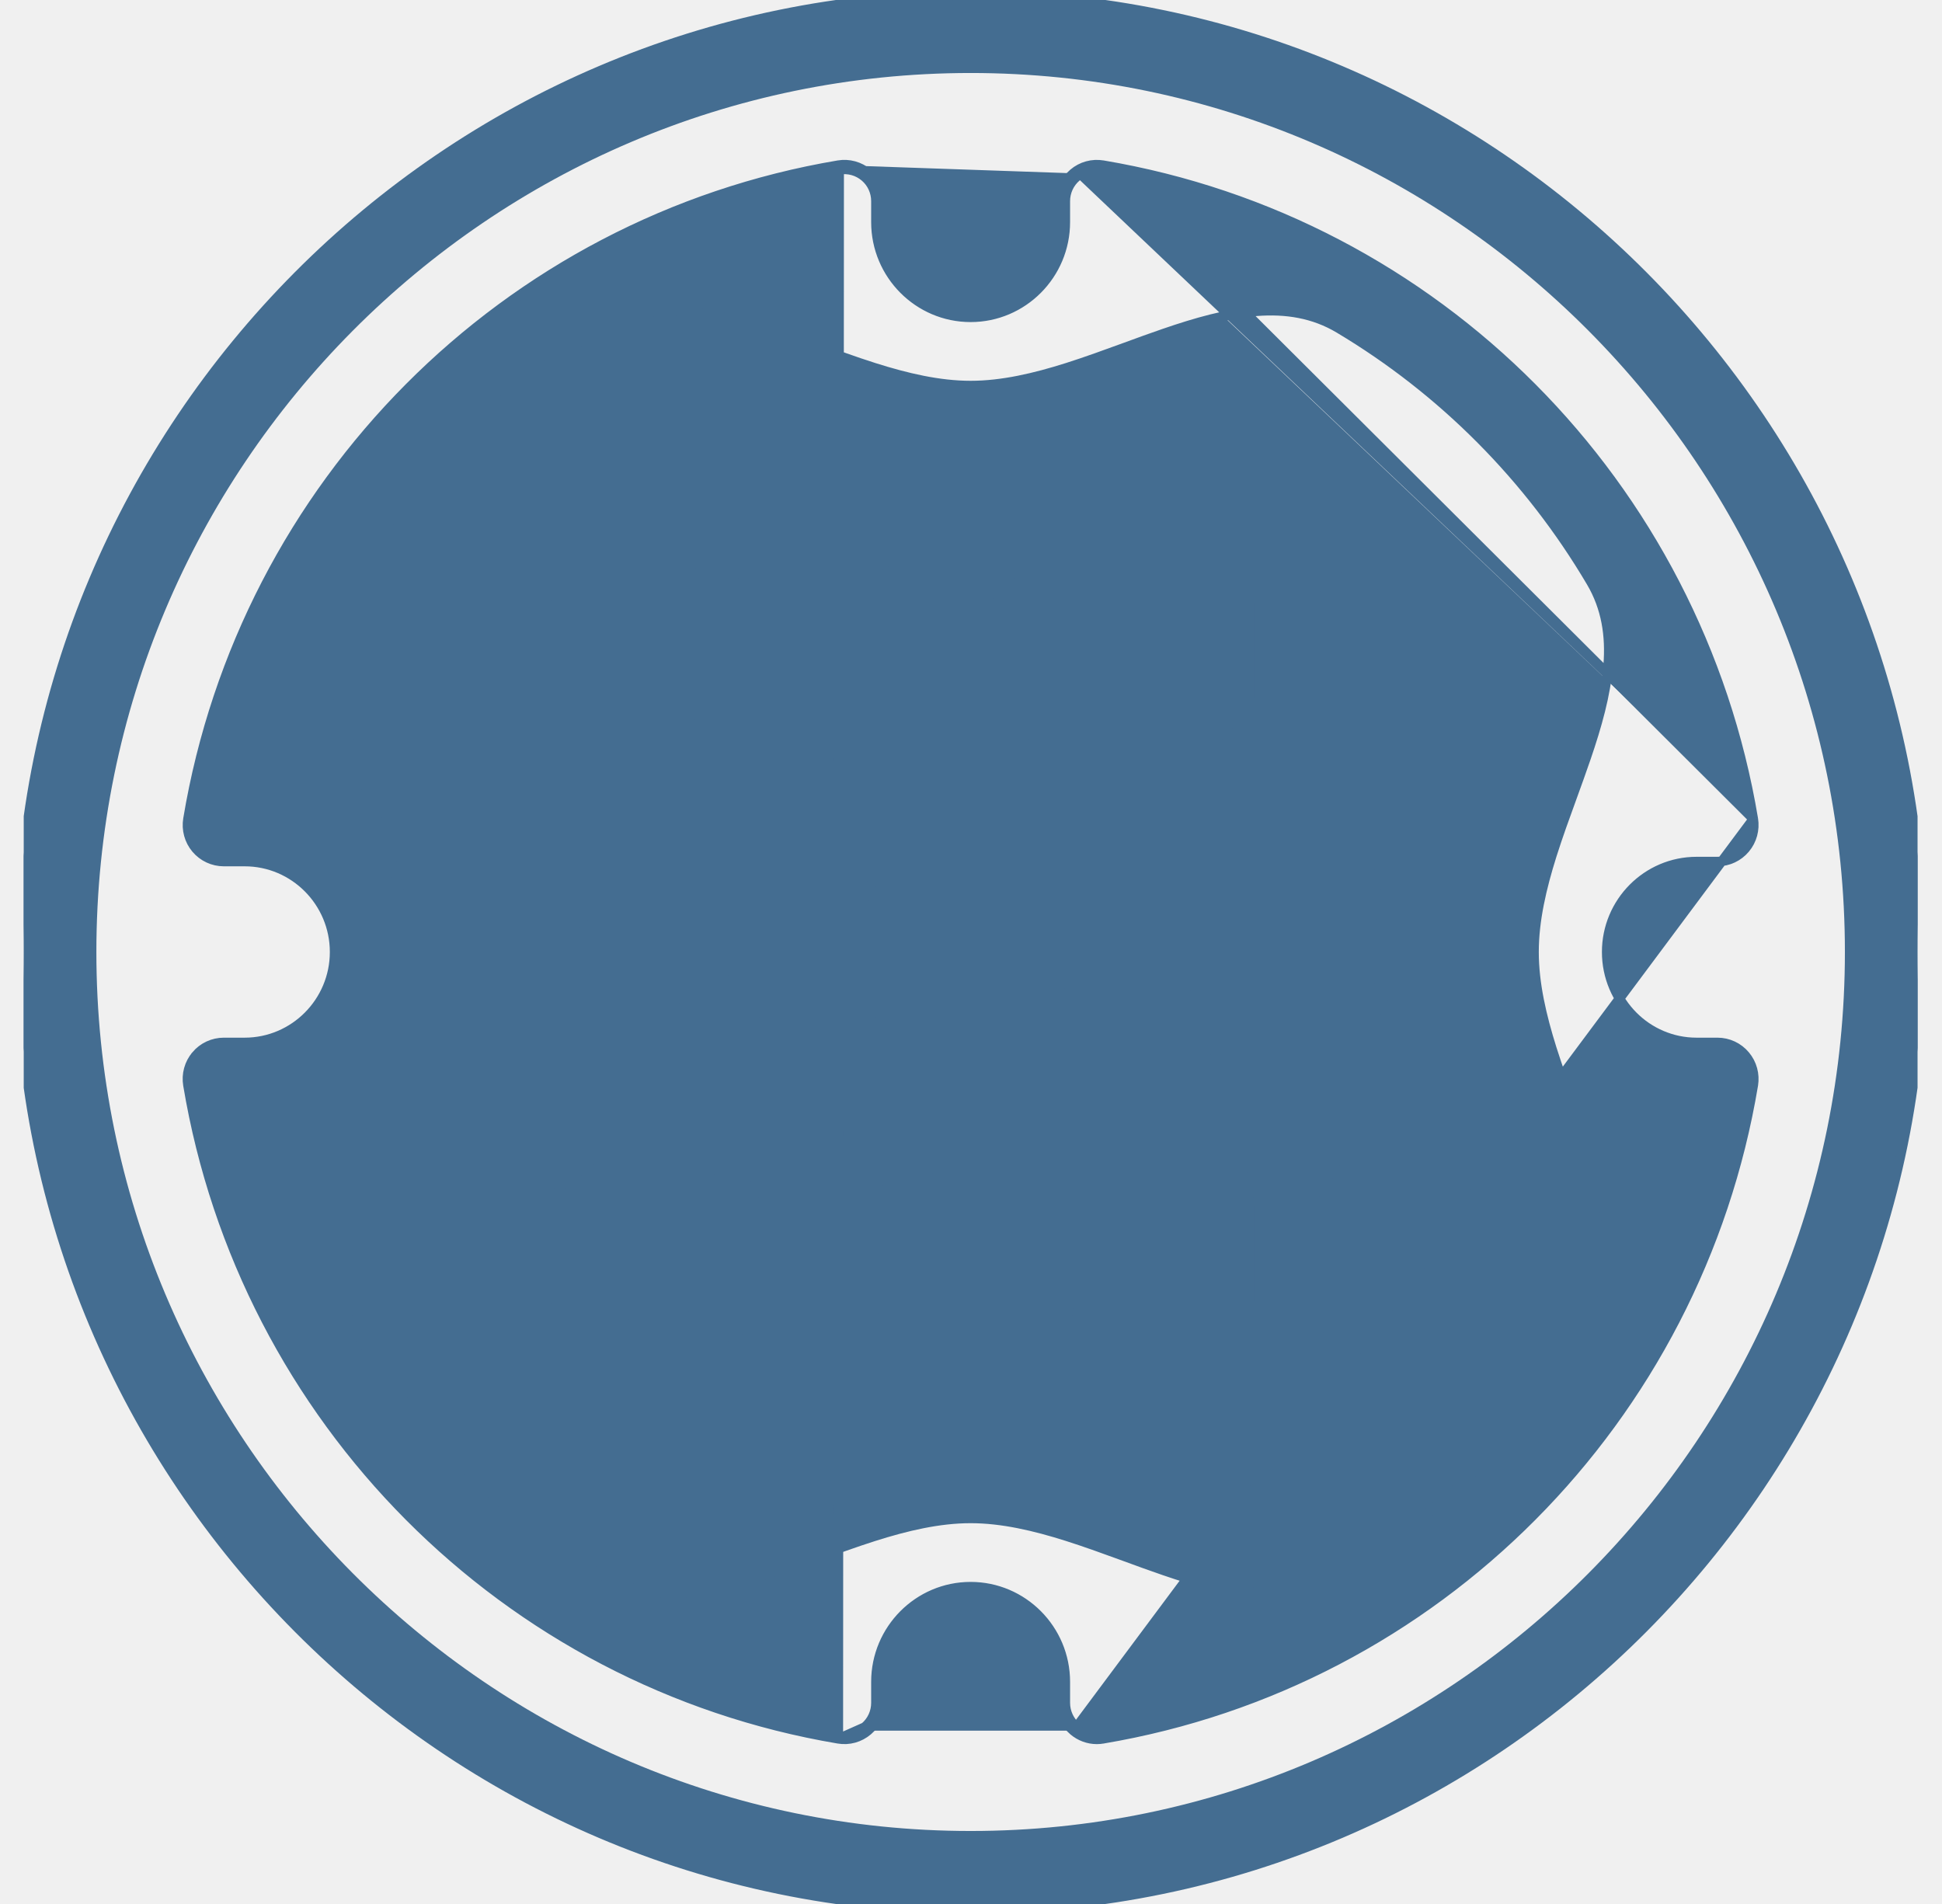
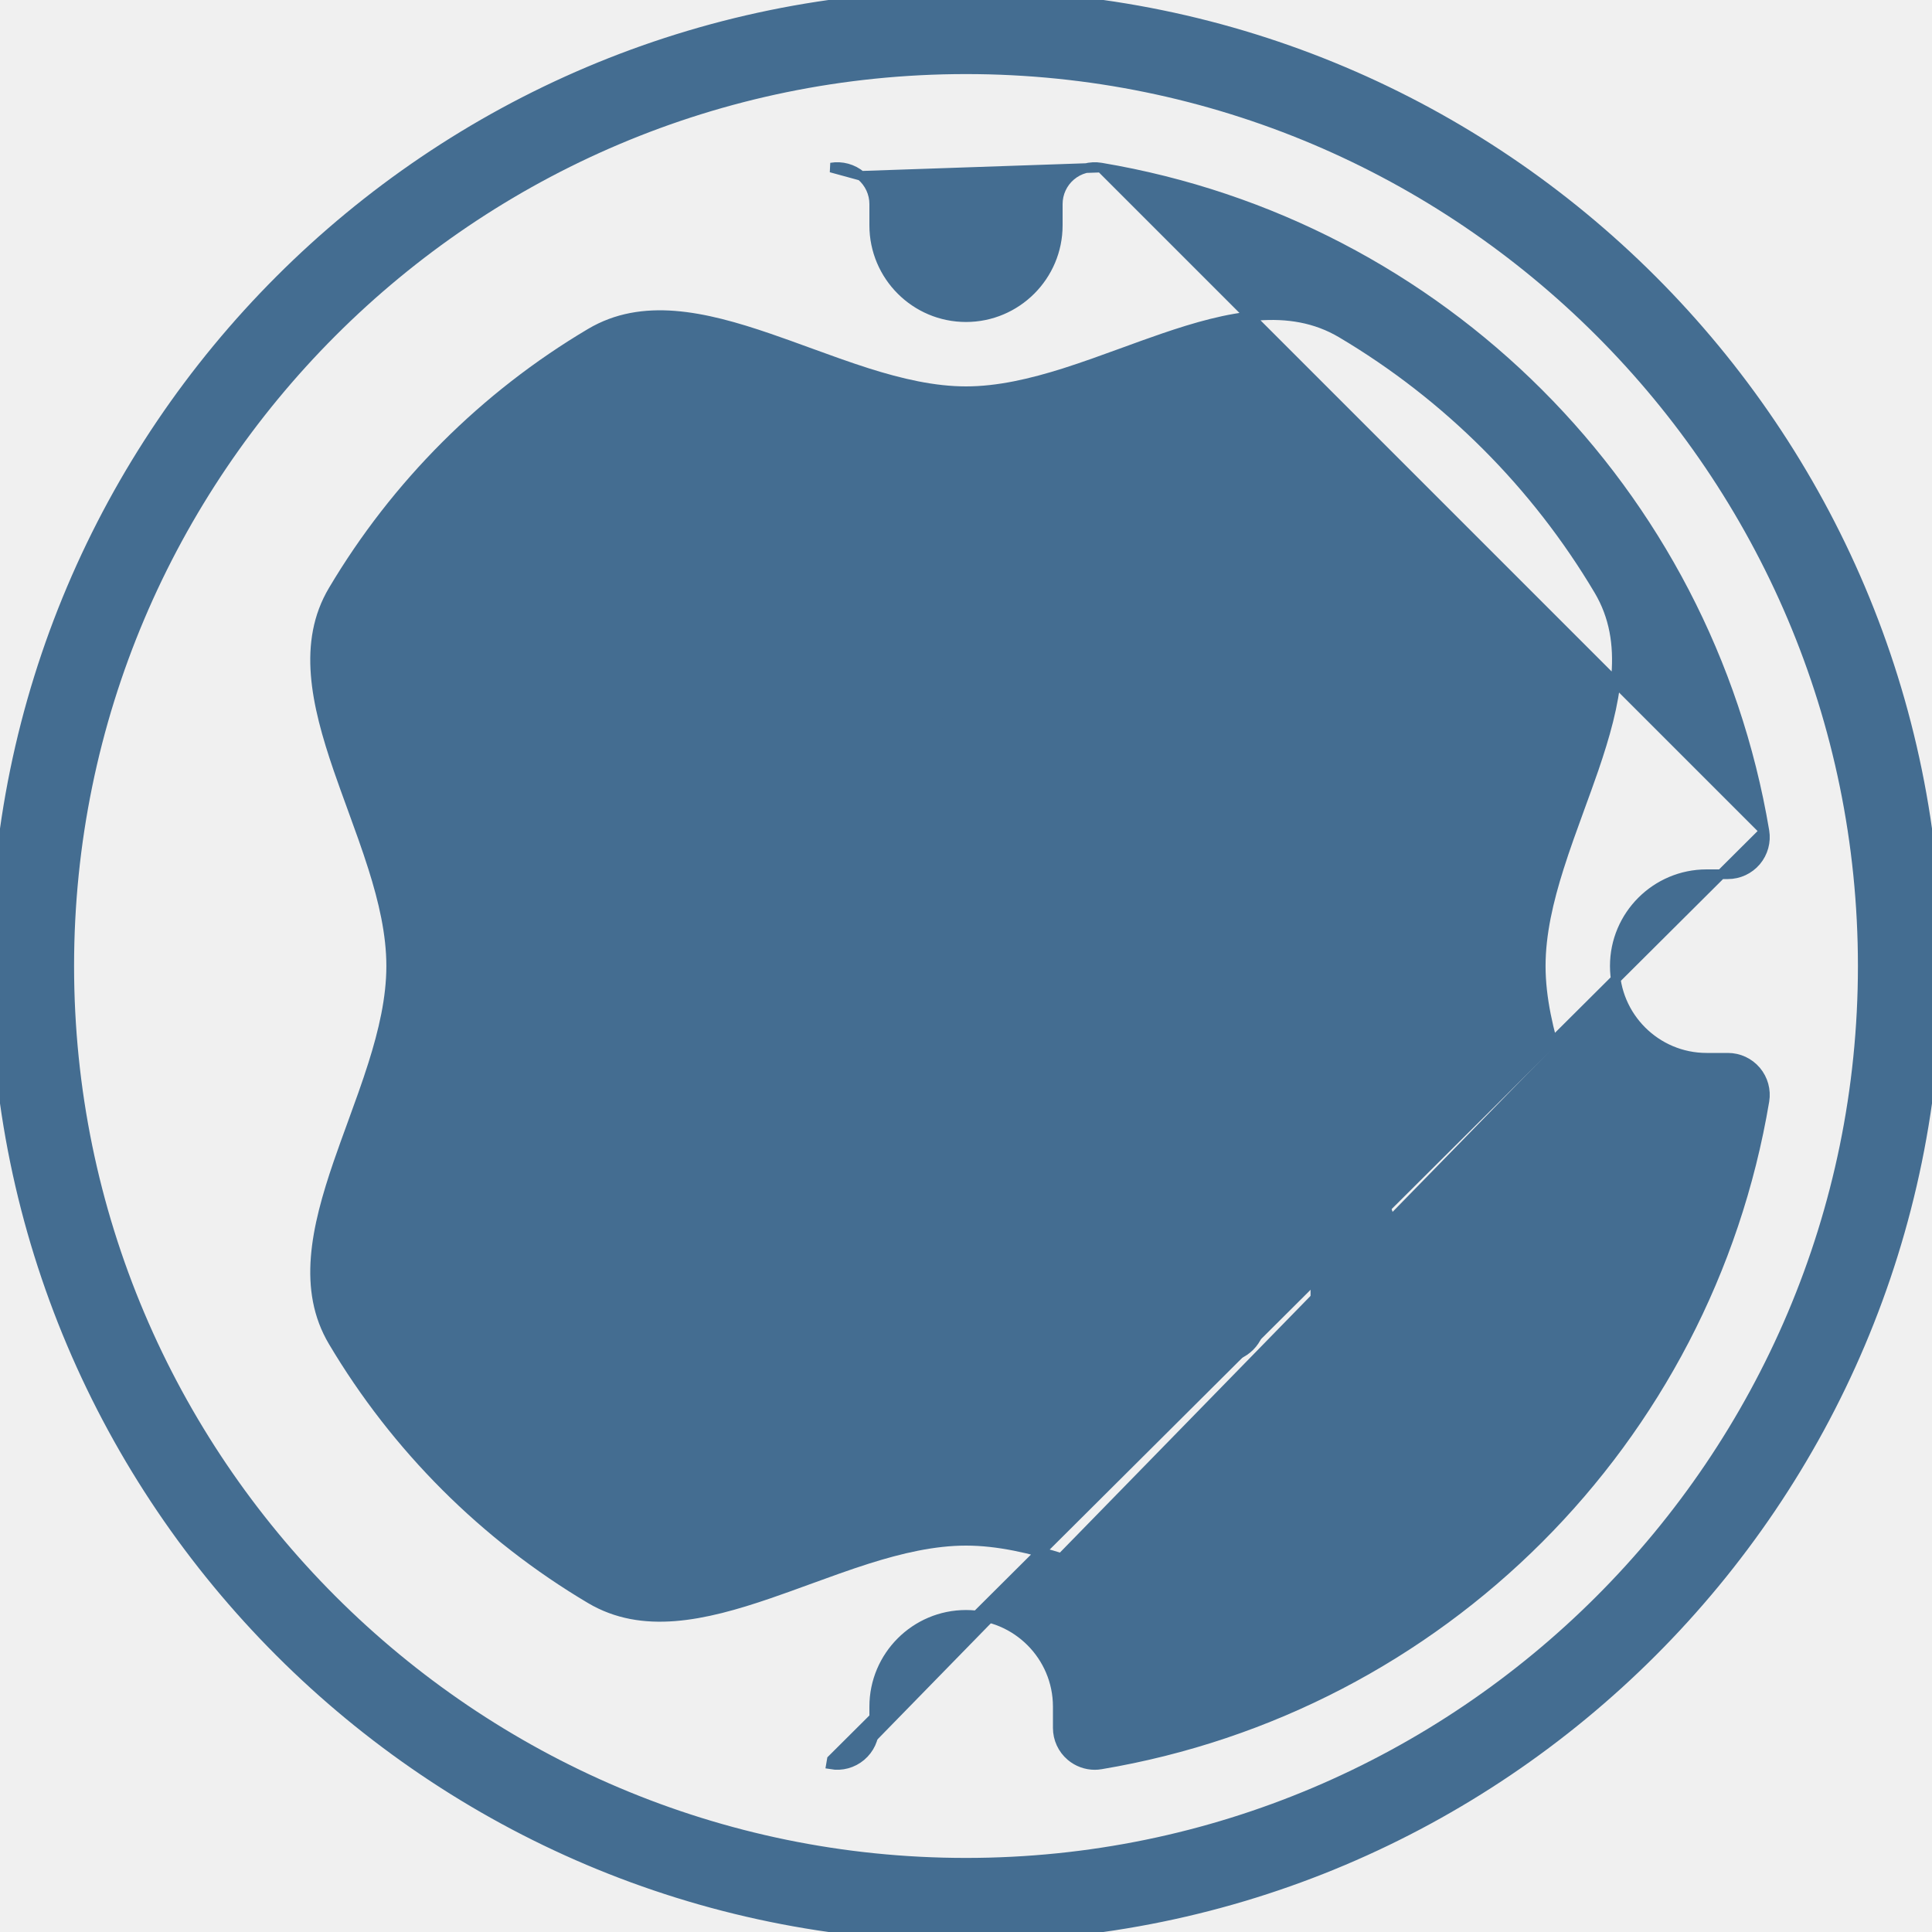
- <svg xmlns="http://www.w3.org/2000/svg" width="51" height="50" viewBox="0 0 51 50" fill="none">
+ <svg xmlns="http://www.w3.org/2000/svg" width="50" height="50" viewBox="0 0 50 50" fill="none">
  <g clip-path="url(#clip0)">
-     <path d="M25.491 -0.125C11.709 -0.125 0.498 11.147 0.498 25C0.498 38.853 11.709 50.125 25.491 50.125C39.272 50.125 50.483 38.853 50.483 25C50.483 11.147 39.272 -0.125 25.491 -0.125ZM25.491 48.208C12.763 48.208 2.406 37.797 2.406 25C2.406 12.203 12.763 1.792 25.491 1.792C38.219 1.792 48.575 12.203 48.575 25C48.575 37.797 38.219 48.208 25.491 48.208Z" fill="#446D91" stroke="#446D91" stroke-width="0.25" />
-     <path d="M46.045 21.508L46.045 21.508C46.09 21.785 46.013 22.07 45.832 22.285C45.651 22.501 45.385 22.625 45.104 22.625H44.555C43.254 22.625 42.194 23.69 42.194 25C42.194 26.31 43.254 27.375 44.555 27.375H45.104C45.385 27.375 45.651 27.499 45.832 27.715L45.832 27.715C46.013 27.93 46.09 28.214 46.045 28.492L46.045 28.492C44.576 37.286 37.713 44.188 28.964 45.663L28.963 45.663C28.912 45.672 28.859 45.677 28.806 45.677C28.581 45.677 28.363 45.597 28.189 45.449M46.045 21.508L28.27 45.354M46.045 21.508C44.577 12.714 37.713 5.813 28.964 4.337L28.964 4.337C28.687 4.291 28.404 4.367 28.189 4.551M46.045 21.508L28.944 4.46C28.702 4.42 28.457 4.487 28.27 4.646M28.189 45.449L28.27 45.354M28.189 45.449C28.189 45.449 28.189 45.449 28.19 45.449L28.27 45.354M28.189 45.449C27.975 45.267 27.852 45 27.852 44.718V44.167C27.852 42.857 26.792 41.792 25.49 41.792C24.189 41.792 23.128 42.857 23.128 44.167V44.718C23.128 45 23.006 45.267 22.791 45.449M28.27 45.354C28.084 45.196 27.977 44.963 27.977 44.718V44.167C27.977 42.788 26.861 41.667 25.49 41.667C24.119 41.667 23.003 42.788 23.003 44.167V44.718C23.003 44.963 22.897 45.196 22.71 45.354M22.791 45.449L22.71 45.354M22.791 45.449C22.577 45.632 22.293 45.711 22.016 45.663M22.791 45.449C22.791 45.449 22.791 45.449 22.791 45.449L22.71 45.354M22.71 45.354L22.016 45.663M22.016 45.663C13.268 44.187 6.404 37.286 4.935 28.492L4.935 28.492C4.889 28.215 4.966 27.93 5.148 27.715L5.148 27.714C5.33 27.499 5.596 27.375 5.877 27.375H6.425C7.727 27.375 8.787 26.31 8.787 25C8.787 23.69 7.727 22.625 6.425 22.625H5.877C5.596 22.625 5.33 22.501 5.148 22.285C4.967 22.07 4.89 21.786 4.936 21.508L4.936 21.508C6.404 12.714 13.269 5.812 22.017 4.337M22.016 45.663L22.038 4.46M22.016 45.663C22.016 45.663 22.016 45.663 22.016 45.663L22.037 45.54L22.016 45.663C22.016 45.663 22.016 45.663 22.016 45.663ZM22.017 4.337L22.038 4.46M22.017 4.337C22.017 4.337 22.017 4.337 22.017 4.337L22.038 4.46M22.017 4.337C22.294 4.29 22.576 4.368 22.792 4.55L22.792 4.551C23.006 4.733 23.128 5 23.128 5.282V5.833C23.128 7.143 24.189 8.208 25.49 8.208C26.792 8.208 27.852 7.143 27.852 5.833V5.282C27.852 5 27.975 4.733 28.189 4.551M22.038 4.46C22.278 4.419 22.524 4.487 22.711 4.646C22.897 4.804 23.003 5.037 23.003 5.282V5.833C23.003 7.212 24.119 8.333 25.49 8.333C26.861 8.333 27.977 7.212 27.977 5.833V5.282C27.977 5.037 28.084 4.804 28.27 4.646M28.189 4.551C28.189 4.551 28.189 4.551 28.189 4.551L28.27 4.646M28.189 4.551C28.189 4.55 28.189 4.55 28.19 4.55L28.27 4.646M35.166 41.374C33.829 42.172 32.257 41.824 30.573 41.245C30.24 41.131 29.901 41.007 29.56 40.882C29.049 40.696 28.534 40.507 28.026 40.346C27.173 40.076 26.319 39.875 25.49 39.875C24.661 39.875 23.807 40.076 22.955 40.346C22.447 40.507 21.931 40.696 21.421 40.882C21.079 41.007 20.741 41.131 20.408 41.245C18.723 41.824 17.151 42.172 15.815 41.374C13.09 39.747 10.81 37.452 9.194 34.71C8.401 33.367 8.75 31.787 9.328 30.096C9.442 29.762 9.566 29.423 9.69 29.081C9.876 28.568 10.065 28.051 10.225 27.541C10.495 26.686 10.695 25.83 10.695 25C10.695 24.17 10.495 23.314 10.225 22.459C10.065 21.949 9.876 21.432 9.69 20.919C9.566 20.577 9.442 20.238 9.328 19.904C8.75 18.213 8.401 16.633 9.194 15.289C10.81 12.548 13.09 10.253 15.815 8.626C17.151 7.828 18.723 8.176 20.408 8.755C20.741 8.869 21.08 8.993 21.421 9.118C21.931 9.304 22.447 9.493 22.955 9.654C23.807 9.924 24.661 10.125 25.49 10.125C26.319 10.125 27.173 9.924 28.026 9.654C28.534 9.493 29.049 9.304 29.56 9.118C29.901 8.993 30.24 8.869 30.573 8.755C32.257 8.176 33.829 7.828 35.166 8.626C37.891 10.253 40.171 12.548 41.787 15.29C42.579 16.634 42.23 18.213 41.652 19.904C41.538 20.238 41.415 20.577 41.291 20.919C41.104 21.432 40.916 21.95 40.755 22.459C40.486 23.314 40.286 24.17 40.286 25C40.286 25.83 40.486 26.686 40.755 27.541C40.916 28.05 41.104 28.568 41.291 29.081C41.415 29.423 41.538 29.762 41.652 30.096C42.23 31.787 42.579 33.366 41.787 34.71C40.171 37.452 37.891 39.746 35.166 41.374Z" fill="#446D91" stroke="#446D91" stroke-width="0.25" />
-     <path d="M15.544 14.875C15.017 14.875 14.59 15.305 14.59 15.833V18.333C14.59 18.862 15.017 19.292 15.544 19.292C16.071 19.292 16.498 18.862 16.498 18.333V15.833C16.498 15.305 16.071 14.875 15.544 14.875Z" fill="#446D91" stroke="#446D91" stroke-width="0.25" />
-     <path d="M18.86 14.875C18.332 14.875 17.906 15.305 17.906 15.833V18.333C17.906 18.862 18.332 19.292 18.86 19.292C19.387 19.292 19.813 18.862 19.813 18.333V15.833C19.813 15.833 19.813 15.833 19.813 15.833C19.813 15.305 19.387 14.875 18.86 14.875Z" fill="#446D91" stroke="#446D91" stroke-width="0.25" />
-     <path d="M18.859 22.375H15.544C15.017 22.375 14.59 22.805 14.59 23.333C14.59 23.862 15.017 24.292 15.544 24.292H18.859C19.387 24.292 19.813 23.862 19.813 23.333C19.813 22.805 19.387 22.375 18.859 22.375Z" fill="#446D91" stroke="#446D91" stroke-width="0.25" />
-     <path d="M15.544 25.708H18.859C19.387 25.708 19.813 26.138 19.813 26.667L15.544 25.708ZM15.544 25.708C15.017 25.708 14.59 26.138 14.59 26.667M15.544 25.708L14.59 26.667M14.59 26.667C14.59 27.195 15.017 27.625 15.544 27.625M14.59 26.667L15.544 27.625M15.544 27.625H18.859M15.544 27.625H18.859M18.859 27.625C19.387 27.625 19.813 27.195 19.813 26.667L18.859 27.625Z" fill="#446D91" stroke="#446D91" stroke-width="0.25" />
-     <path d="M23.833 14.875C23.306 14.875 22.879 15.305 22.879 15.833V18.333C22.879 18.862 23.306 19.292 23.833 19.292C24.36 19.292 24.787 18.862 24.787 18.333V15.833C24.787 15.833 24.787 15.833 24.787 15.833C24.787 15.305 24.36 14.875 23.833 14.875Z" fill="#446D91" stroke="#446D91" stroke-width="0.25" />
-     <path d="M27.149 14.875C26.622 14.875 26.195 15.305 26.195 15.833V18.333C26.195 18.862 26.622 19.292 27.149 19.292C27.676 19.292 28.102 18.862 28.102 18.333V15.833C28.102 15.305 27.676 14.875 27.149 14.875Z" fill="#446D91" stroke="#446D91" stroke-width="0.25" />
-     <path d="M27.148 22.375H23.833C23.306 22.375 22.879 22.805 22.879 23.333C22.879 23.862 23.306 24.292 23.833 24.292H27.148C27.676 24.292 28.102 23.862 28.102 23.333C28.102 22.805 27.676 22.375 27.148 22.375Z" fill="#446D91" stroke="#446D91" stroke-width="0.25" />
-     <path d="M27.148 25.708H23.833C23.306 25.708 22.879 26.138 22.879 26.667C22.879 27.195 23.306 27.625 23.833 27.625H27.148C27.676 27.625 28.102 27.195 28.102 26.667C28.102 26.138 27.676 25.708 27.148 25.708Z" fill="#446D91" stroke="#446D91" stroke-width="0.25" />
-     <path d="M15.544 30.708C15.017 30.708 14.59 31.138 14.59 31.667V34.167C14.59 34.695 15.017 35.125 15.544 35.125C16.071 35.125 16.498 34.695 16.498 34.167V31.667C16.498 31.138 16.071 30.708 15.544 30.708Z" fill="#446D91" stroke="#446D91" stroke-width="0.25" />
-     <path d="M18.86 30.708C18.332 30.708 17.906 31.138 17.906 31.667V34.167C17.906 34.695 18.332 35.125 18.86 35.125C19.387 35.125 19.813 34.695 19.813 34.167V31.667C19.813 31.667 19.813 31.667 19.813 31.667C19.813 31.138 19.387 30.708 18.86 30.708Z" fill="#446D91" stroke="#446D91" stroke-width="0.25" />
-     <path d="M23.833 30.708C23.306 30.708 22.879 31.138 22.879 31.667V34.167C22.879 34.695 23.306 35.125 23.833 35.125C24.36 35.125 24.787 34.695 24.787 34.167V31.667C24.787 31.667 24.787 31.667 24.787 31.667C24.787 31.138 24.36 30.708 23.833 30.708Z" fill="#446D91" stroke="#446D91" stroke-width="0.25" />
-     <path d="M27.149 30.708C26.622 30.708 26.195 31.138 26.195 31.667V34.167C26.195 34.695 26.622 35.125 27.149 35.125C27.676 35.125 28.102 34.695 28.102 34.167V31.667C28.102 31.138 27.676 30.708 27.149 30.708Z" fill="#446D91" stroke="#446D91" stroke-width="0.25" />
-     <path d="M32.122 14.875C31.595 14.875 31.168 15.305 31.168 15.833V18.333C31.168 18.862 31.595 19.292 32.122 19.292C32.649 19.292 33.076 18.862 33.076 18.333V15.833C33.076 15.305 32.649 14.875 32.122 14.875Z" fill="#446D91" stroke="#446D91" stroke-width="0.25" />
-     <path d="M35.438 14.875C34.911 14.875 34.484 15.305 34.484 15.833V18.333C34.484 18.862 34.911 19.292 35.438 19.292C35.965 19.292 36.392 18.862 36.392 18.333V15.833C36.392 15.305 35.965 14.875 35.438 14.875Z" fill="#446D91" stroke="#446D91" stroke-width="0.25" />
-     <path d="M35.438 22.375H32.122C31.595 22.375 31.168 22.805 31.168 23.333C31.168 23.862 31.595 24.292 32.122 24.292H35.438C35.965 24.292 36.392 23.862 36.392 23.333C36.392 22.805 35.965 22.375 35.438 22.375Z" fill="#446D91" stroke="#446D91" stroke-width="0.25" />
-     <path d="M35.438 25.708H32.122C31.595 25.708 31.168 26.138 31.168 26.667C31.168 27.195 31.595 27.625 32.122 27.625H35.438C35.965 27.625 36.392 27.195 36.392 26.667C36.392 26.138 35.965 25.708 35.438 25.708Z" fill="#446D91" stroke="#446D91" stroke-width="0.25" />
-     <path d="M32.122 30.708C31.595 30.708 31.168 31.138 31.168 31.667V34.167C31.168 34.695 31.595 35.125 32.122 35.125C32.649 35.125 33.076 34.695 33.076 34.167V31.667C33.076 31.138 32.649 30.708 32.122 30.708Z" fill="#446D91" stroke="#446D91" stroke-width="0.25" />
-     <path d="M35.438 30.708C34.911 30.708 34.484 31.138 34.484 31.667V34.167C34.484 34.695 34.911 35.125 35.438 35.125C35.965 35.125 36.392 34.695 36.392 34.167V31.667C36.392 31.138 35.965 30.708 35.438 30.708Z" fill="#446D91" stroke="#446D91" stroke-width="0.25" />
+     <path d="M25 -0.125C11.146 -0.125 -0.125 11.146 -0.125 25C-0.125 38.854 11.146 50.125 25 50.125C38.854 50.125 50.125 38.854 50.125 25C50.125 11.146 38.854 -0.125 25 -0.125ZM25 48.208C12.203 48.208 1.792 37.797 1.792 25C1.792 12.203 12.203 1.792 25 1.792C37.797 1.792 48.208 12.203 48.208 25C48.208 37.797 37.797 48.208 25 48.208Z" fill="#446D91" stroke="#446D91" stroke-width="0.25" />
+     <path d="M45.663 21.508L45.663 21.508C45.709 21.785 45.631 22.07 45.449 22.286C45.267 22.501 45 22.625 44.718 22.625H44.166C42.857 22.625 41.791 23.691 41.791 25C41.791 26.309 42.857 27.375 44.166 27.375H44.718C45 27.375 45.267 27.499 45.449 27.714L45.449 27.714C45.631 27.93 45.709 28.214 45.663 28.492L45.663 28.492C44.187 37.287 37.286 44.188 28.492 45.663L28.491 45.663C28.439 45.672 28.386 45.677 28.333 45.677C28.108 45.677 27.888 45.597 27.714 45.45C27.498 45.267 27.375 45 27.375 44.718V44.167C27.375 42.857 26.309 41.792 25 41.792C23.69 41.792 22.625 42.857 22.625 44.167V44.718C22.625 45 22.501 45.267 22.285 45.45M45.663 21.508L21.528 45.54L21.507 45.663C21.507 45.663 21.507 45.663 21.507 45.663C21.785 45.711 22.07 45.632 22.285 45.45M45.663 21.508C44.187 12.713 37.286 5.813 28.492 4.337L28.492 4.337M45.663 21.508L28.492 4.337M22.285 45.45C22.285 45.45 22.285 45.45 22.285 45.45L22.204 45.354L22.285 45.45C22.285 45.45 22.285 45.45 22.285 45.45ZM28.492 4.337C28.213 4.291 27.93 4.367 27.714 4.55C27.498 4.733 27.375 5 27.375 5.282V5.833C27.375 7.143 26.309 8.208 25 8.208C23.69 8.208 22.625 7.143 22.625 5.833V5.282C22.625 5 22.501 4.733 22.286 4.55L22.286 4.55M28.492 4.337L22.286 4.55M22.286 4.55C22.07 4.367 21.786 4.29 21.508 4.337L22.286 4.55ZM34.718 41.379C33.374 42.176 31.794 41.827 30.102 41.247C29.768 41.133 29.428 41.009 29.086 40.884C28.573 40.697 28.054 40.508 27.544 40.346C26.689 40.076 25.831 39.875 25 39.875C24.168 39.875 23.311 40.076 22.455 40.346C21.945 40.508 21.427 40.697 20.913 40.884C20.571 41.009 20.231 41.133 19.897 41.247C18.205 41.827 16.625 42.176 15.281 41.379C12.54 39.753 10.247 37.46 8.62 34.719C7.823 33.375 8.172 31.795 8.752 30.103C8.867 29.769 8.991 29.428 9.116 29.086C9.303 28.573 9.492 28.055 9.653 27.545C9.924 26.689 10.124 25.832 10.124 25C10.124 24.168 9.924 23.311 9.653 22.455C9.492 21.945 9.303 21.427 9.116 20.914C8.991 20.571 8.867 20.231 8.752 19.897C8.172 18.205 7.823 16.625 8.62 15.281C10.247 12.54 12.54 10.247 15.281 8.621C16.625 7.824 18.205 8.173 19.897 8.753C20.231 8.867 20.571 8.991 20.913 9.116C21.427 9.303 21.945 9.492 22.455 9.654C23.311 9.924 24.168 10.125 25 10.125C25.831 10.125 26.689 9.924 27.544 9.654C28.054 9.492 28.573 9.303 29.086 9.116C29.428 8.991 29.768 8.867 30.102 8.753C31.794 8.173 33.374 7.824 34.718 8.621C37.459 10.247 39.753 12.54 41.379 15.281C42.176 16.625 41.827 18.205 41.247 19.898C41.132 20.232 41.008 20.572 40.883 20.914C40.696 21.427 40.507 21.945 40.346 22.455C40.075 23.311 39.874 24.168 39.874 25C39.874 25.832 40.075 26.689 40.346 27.545C40.507 28.055 40.696 28.573 40.883 29.086C41.008 29.428 41.132 29.768 41.247 30.102C41.827 31.795 42.176 33.375 41.379 34.719C39.753 37.459 37.459 39.753 34.718 41.379Z" fill="#446D91" stroke="#446D91" stroke-width="0.25" />
+     <path d="M15 14.875C14.471 14.875 14.042 15.304 14.042 15.833V18.333C14.042 18.862 14.471 19.292 15 19.292C15.529 19.292 15.958 18.862 15.958 18.333V15.833C15.958 15.304 15.529 14.875 15 14.875Z" fill="#446D91" stroke="#446D91" stroke-width="0.25" />
+     <path d="M18.333 14.875C17.804 14.875 17.375 15.304 17.375 15.833V18.333C17.375 18.862 17.804 19.292 18.333 19.292C18.862 19.292 19.292 18.862 19.292 18.333V15.833C19.292 15.833 19.292 15.833 19.292 15.833C19.292 15.304 18.862 14.875 18.333 14.875Z" fill="#446D91" stroke="#446D91" stroke-width="0.25" />
+     <path d="M18.333 22.375H15C14.471 22.375 14.042 22.804 14.042 23.333C14.042 23.862 14.471 24.292 15 24.292H18.333C18.862 24.292 19.292 23.862 19.292 23.333C19.292 22.804 18.862 22.375 18.333 22.375Z" fill="#446D91" stroke="#446D91" stroke-width="0.25" />
+     <path d="M15 25.708H18.333C18.862 25.708 19.292 26.138 19.292 26.667L15 25.708ZM15 25.708C14.471 25.708 14.042 26.138 14.042 26.667M15 25.708L14.042 26.667M14.042 26.667C14.042 27.196 14.471 27.625 15 27.625M14.042 26.667L15 27.625M15 27.625H18.333M15 27.625H18.333M18.333 27.625C18.862 27.625 19.291 27.196 19.292 26.667L18.333 27.625Z" fill="#446D91" stroke="#446D91" stroke-width="0.25" />
+     <path d="M23.333 14.875C22.804 14.875 22.375 15.304 22.375 15.833V18.333C22.375 18.862 22.804 19.292 23.333 19.292C23.862 19.292 24.292 18.862 24.292 18.333V15.833C24.292 15.833 24.292 15.833 24.292 15.833C24.292 15.304 23.862 14.875 23.333 14.875Z" fill="#446D91" stroke="#446D91" stroke-width="0.25" />
+     <path d="M26.667 14.875C26.138 14.875 25.709 15.304 25.709 15.833V18.333C25.709 18.862 26.138 19.292 26.667 19.292C27.196 19.292 27.625 18.862 27.625 18.333V15.833C27.625 15.304 27.196 14.875 26.667 14.875Z" fill="#446D91" stroke="#446D91" stroke-width="0.25" />
+     <path d="M26.667 22.375H23.333C22.804 22.375 22.375 22.804 22.375 23.333C22.375 23.862 22.804 24.292 23.333 24.292H26.667C27.196 24.292 27.625 23.862 27.625 23.333C27.625 22.804 27.196 22.375 26.667 22.375Z" fill="#446D91" stroke="#446D91" stroke-width="0.25" />
+     <path d="M26.667 25.708H23.333C22.804 25.708 22.375 26.138 22.375 26.667C22.375 27.196 22.804 27.625 23.333 27.625H26.667C27.196 27.625 27.625 27.196 27.625 26.667C27.625 26.138 27.196 25.708 26.667 25.708Z" fill="#446D91" stroke="#446D91" stroke-width="0.25" />
+     <path d="M15 30.708C14.471 30.708 14.042 31.138 14.042 31.667V34.167C14.042 34.696 14.471 35.125 15 35.125C15.529 35.125 15.958 34.696 15.958 34.167V31.667C15.958 31.138 15.529 30.708 15 30.708Z" fill="#446D91" stroke="#446D91" stroke-width="0.25" />
+     <path d="M18.333 30.708C17.804 30.708 17.375 31.138 17.375 31.667V34.167C17.375 34.696 17.804 35.125 18.333 35.125C18.862 35.125 19.292 34.696 19.292 34.167V31.667C19.292 31.667 19.292 31.667 19.292 31.667C19.292 31.138 18.862 30.708 18.333 30.708Z" fill="#446D91" stroke="#446D91" stroke-width="0.25" />
+     <path d="M23.333 30.708C22.804 30.708 22.375 31.138 22.375 31.667V34.167C22.375 34.696 22.804 35.125 23.333 35.125C23.862 35.125 24.292 34.696 24.292 34.167V31.667C24.292 31.667 24.292 31.667 24.292 31.667C24.292 31.138 23.862 30.708 23.333 30.708Z" fill="#446D91" stroke="#446D91" stroke-width="0.25" />
+     <path d="M26.667 30.708C26.138 30.708 25.709 31.138 25.709 31.667V34.167C25.709 34.696 26.138 35.125 26.667 35.125C27.196 35.125 27.625 34.696 27.625 34.167V31.667C27.625 31.138 27.196 30.708 26.667 30.708Z" fill="#446D91" stroke="#446D91" stroke-width="0.25" />
+     <path d="M31.667 14.875C31.138 14.875 30.708 15.304 30.708 15.833V18.333C30.708 18.862 31.138 19.292 31.667 19.292C32.196 19.292 32.625 18.862 32.625 18.333V15.833C32.625 15.304 32.196 14.875 31.667 14.875Z" fill="#446D91" stroke="#446D91" stroke-width="0.25" />
+     <path d="M35 14.875C34.471 14.875 34.042 15.304 34.042 15.833V18.333C34.042 18.862 34.471 19.292 35 19.292C35.529 19.292 35.958 18.862 35.958 18.333V15.833C35.958 15.304 35.529 14.875 35 14.875Z" fill="#446D91" stroke="#446D91" stroke-width="0.25" />
+     <path d="M35 22.375H31.667C31.138 22.375 30.708 22.804 30.708 23.333C30.708 23.862 31.138 24.292 31.667 24.292H35C35.529 24.292 35.958 23.862 35.958 23.333C35.958 22.804 35.529 22.375 35 22.375Z" fill="#446D91" stroke="#446D91" stroke-width="0.25" />
+     <path d="M35 25.708H31.667C31.138 25.708 30.708 26.138 30.708 26.667C30.708 27.196 31.138 27.625 31.667 27.625H35C35.529 27.625 35.958 27.196 35.958 26.667C35.958 26.138 35.529 25.708 35 25.708Z" fill="#446D91" stroke="#446D91" stroke-width="0.25" />
+     <path d="M31.667 30.708C31.138 30.708 30.708 31.138 30.708 31.667V34.167C30.708 34.696 31.138 35.125 31.667 35.125C32.196 35.125 32.625 34.696 32.625 34.167V31.667C32.625 31.138 32.196 30.708 31.667 30.708Z" fill="#446D91" stroke="#446D91" stroke-width="0.25" />
+     <path d="M35 30.708C34.471 30.708 34.042 31.138 34.042 31.667V34.167C34.042 34.696 34.471 35.125 35 35.125C35.529 35.125 35.958 34.696 35.958 34.167V31.667C35.958 31.138 35.529 30.708 35 30.708Z" fill="#446D91" stroke="#446D91" stroke-width="0.25" />
  </g>
  <defs>
    <clipPath id="clip0">
-       <rect x="0.623" width="49.735" height="50" fill="white" />
+       <rect width="50" height="50" fill="white" />
    </clipPath>
  </defs>
</svg>
